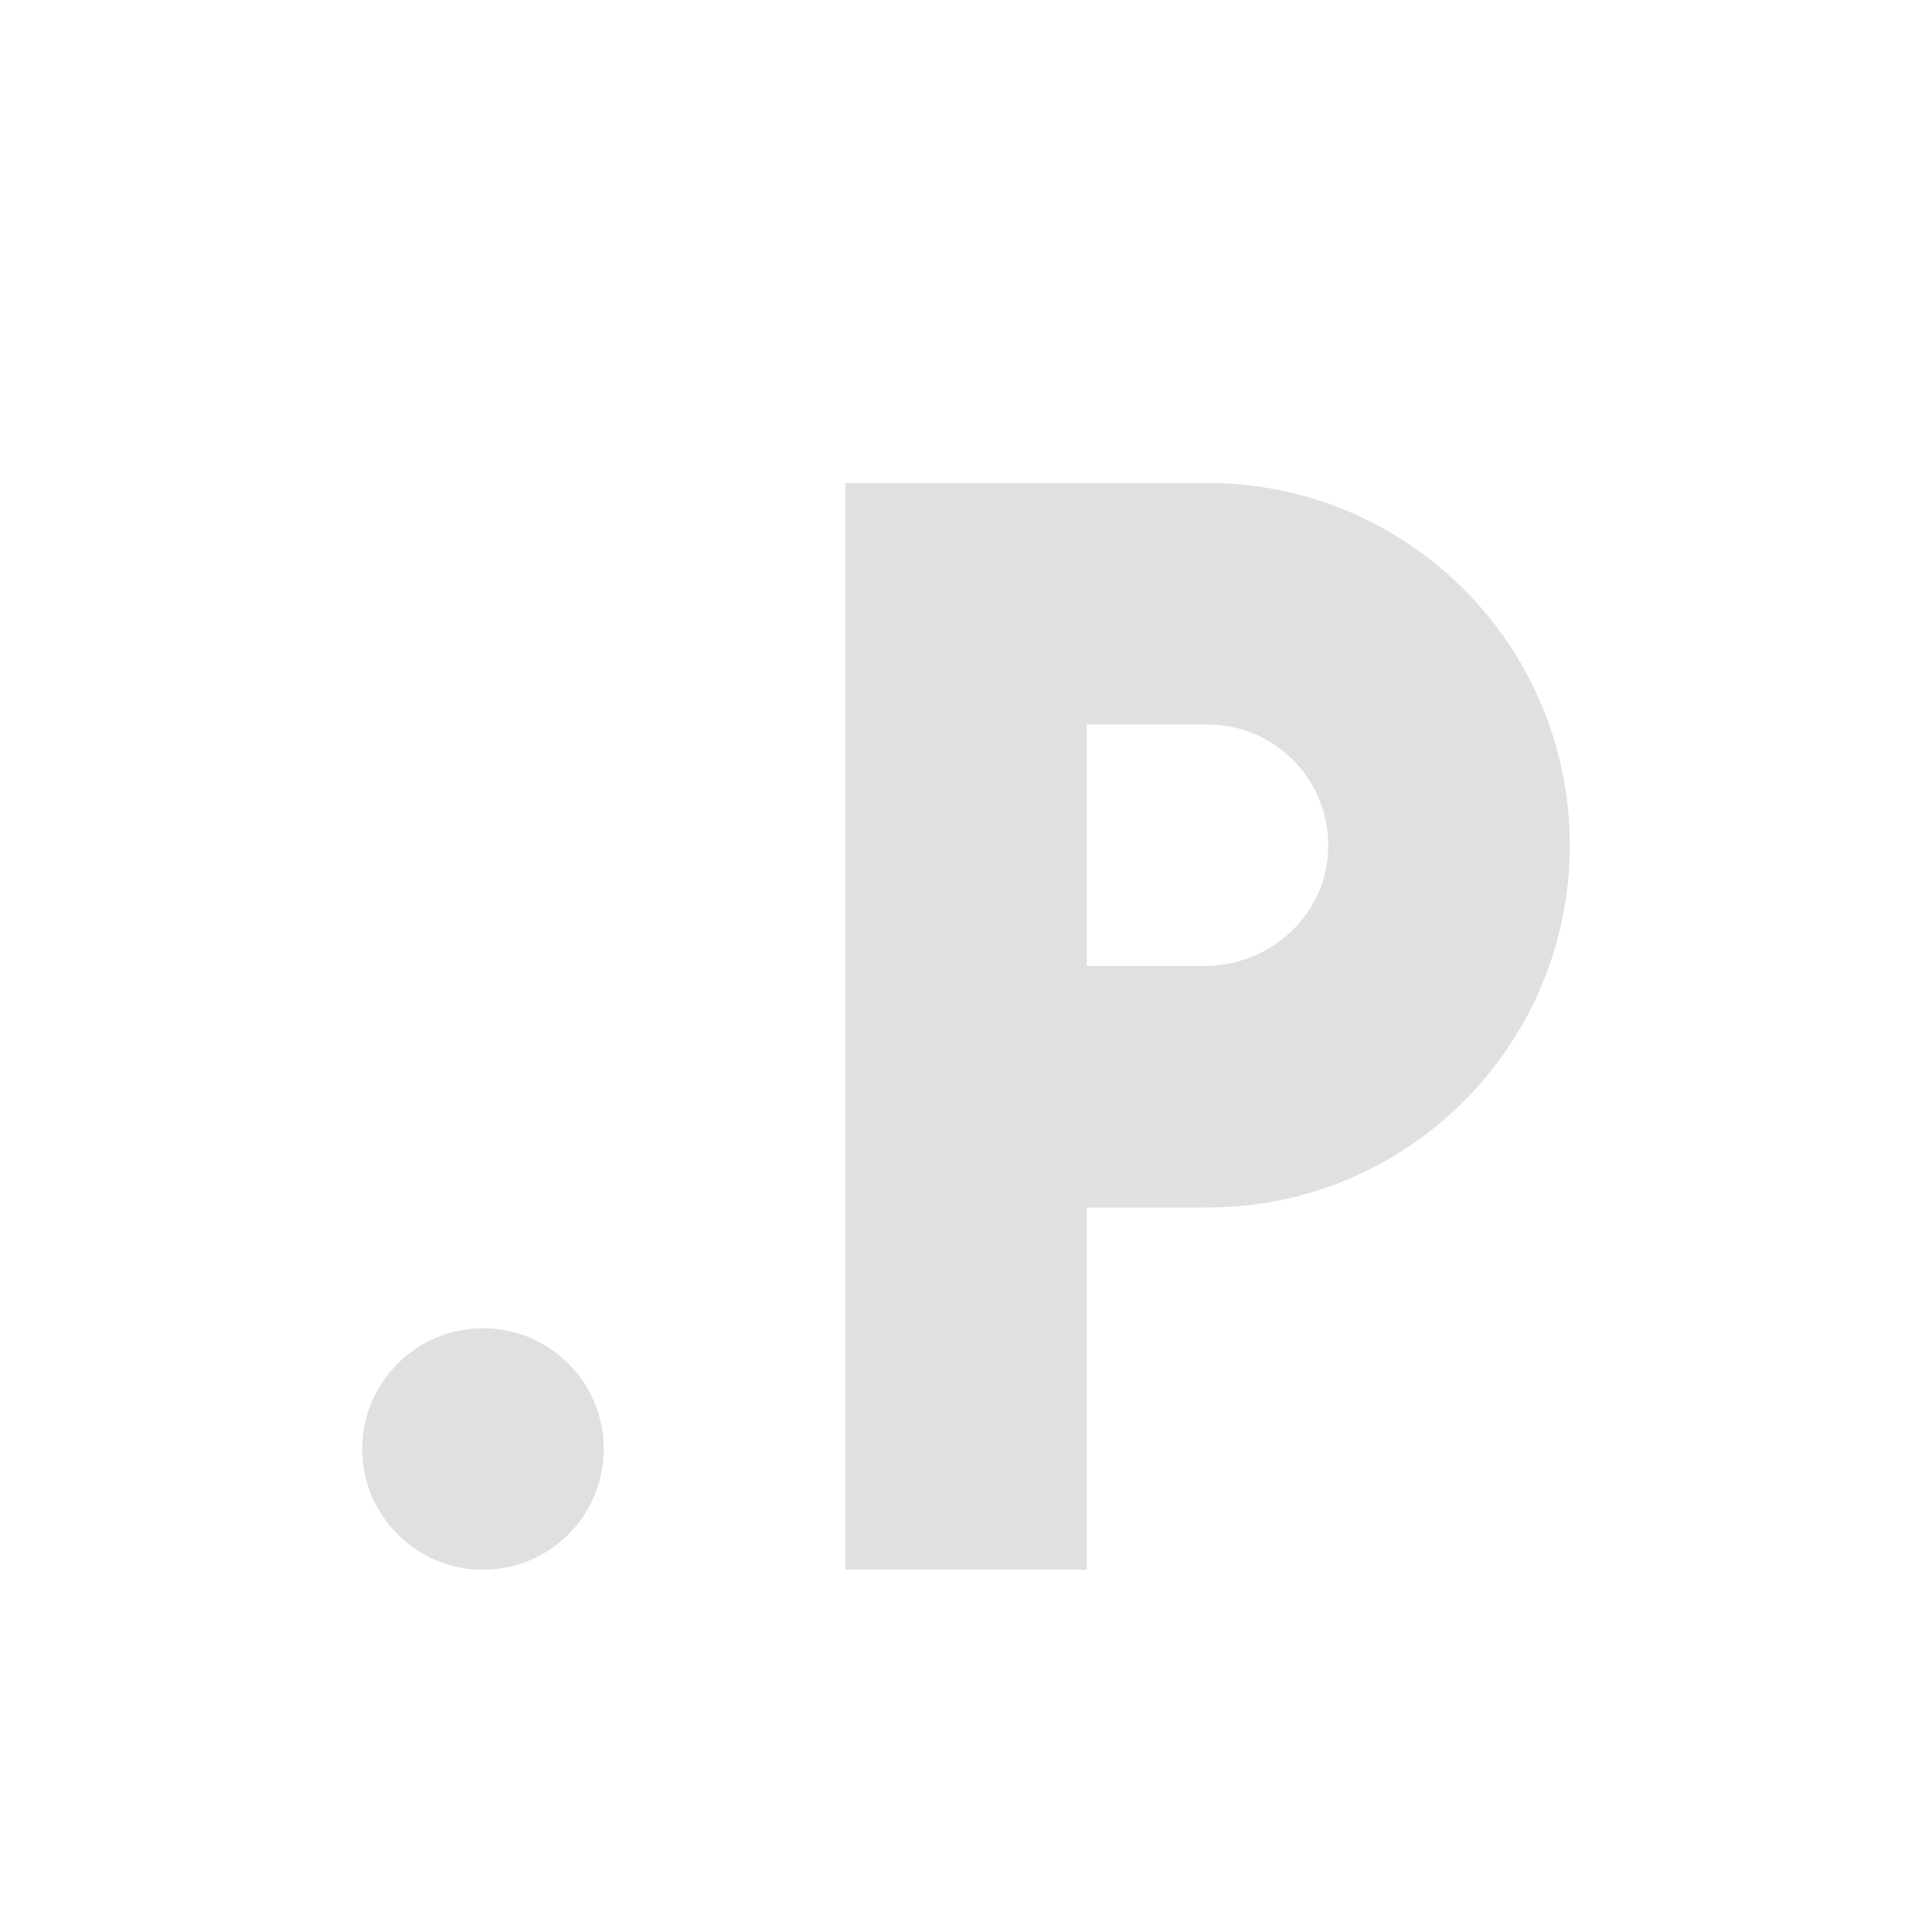
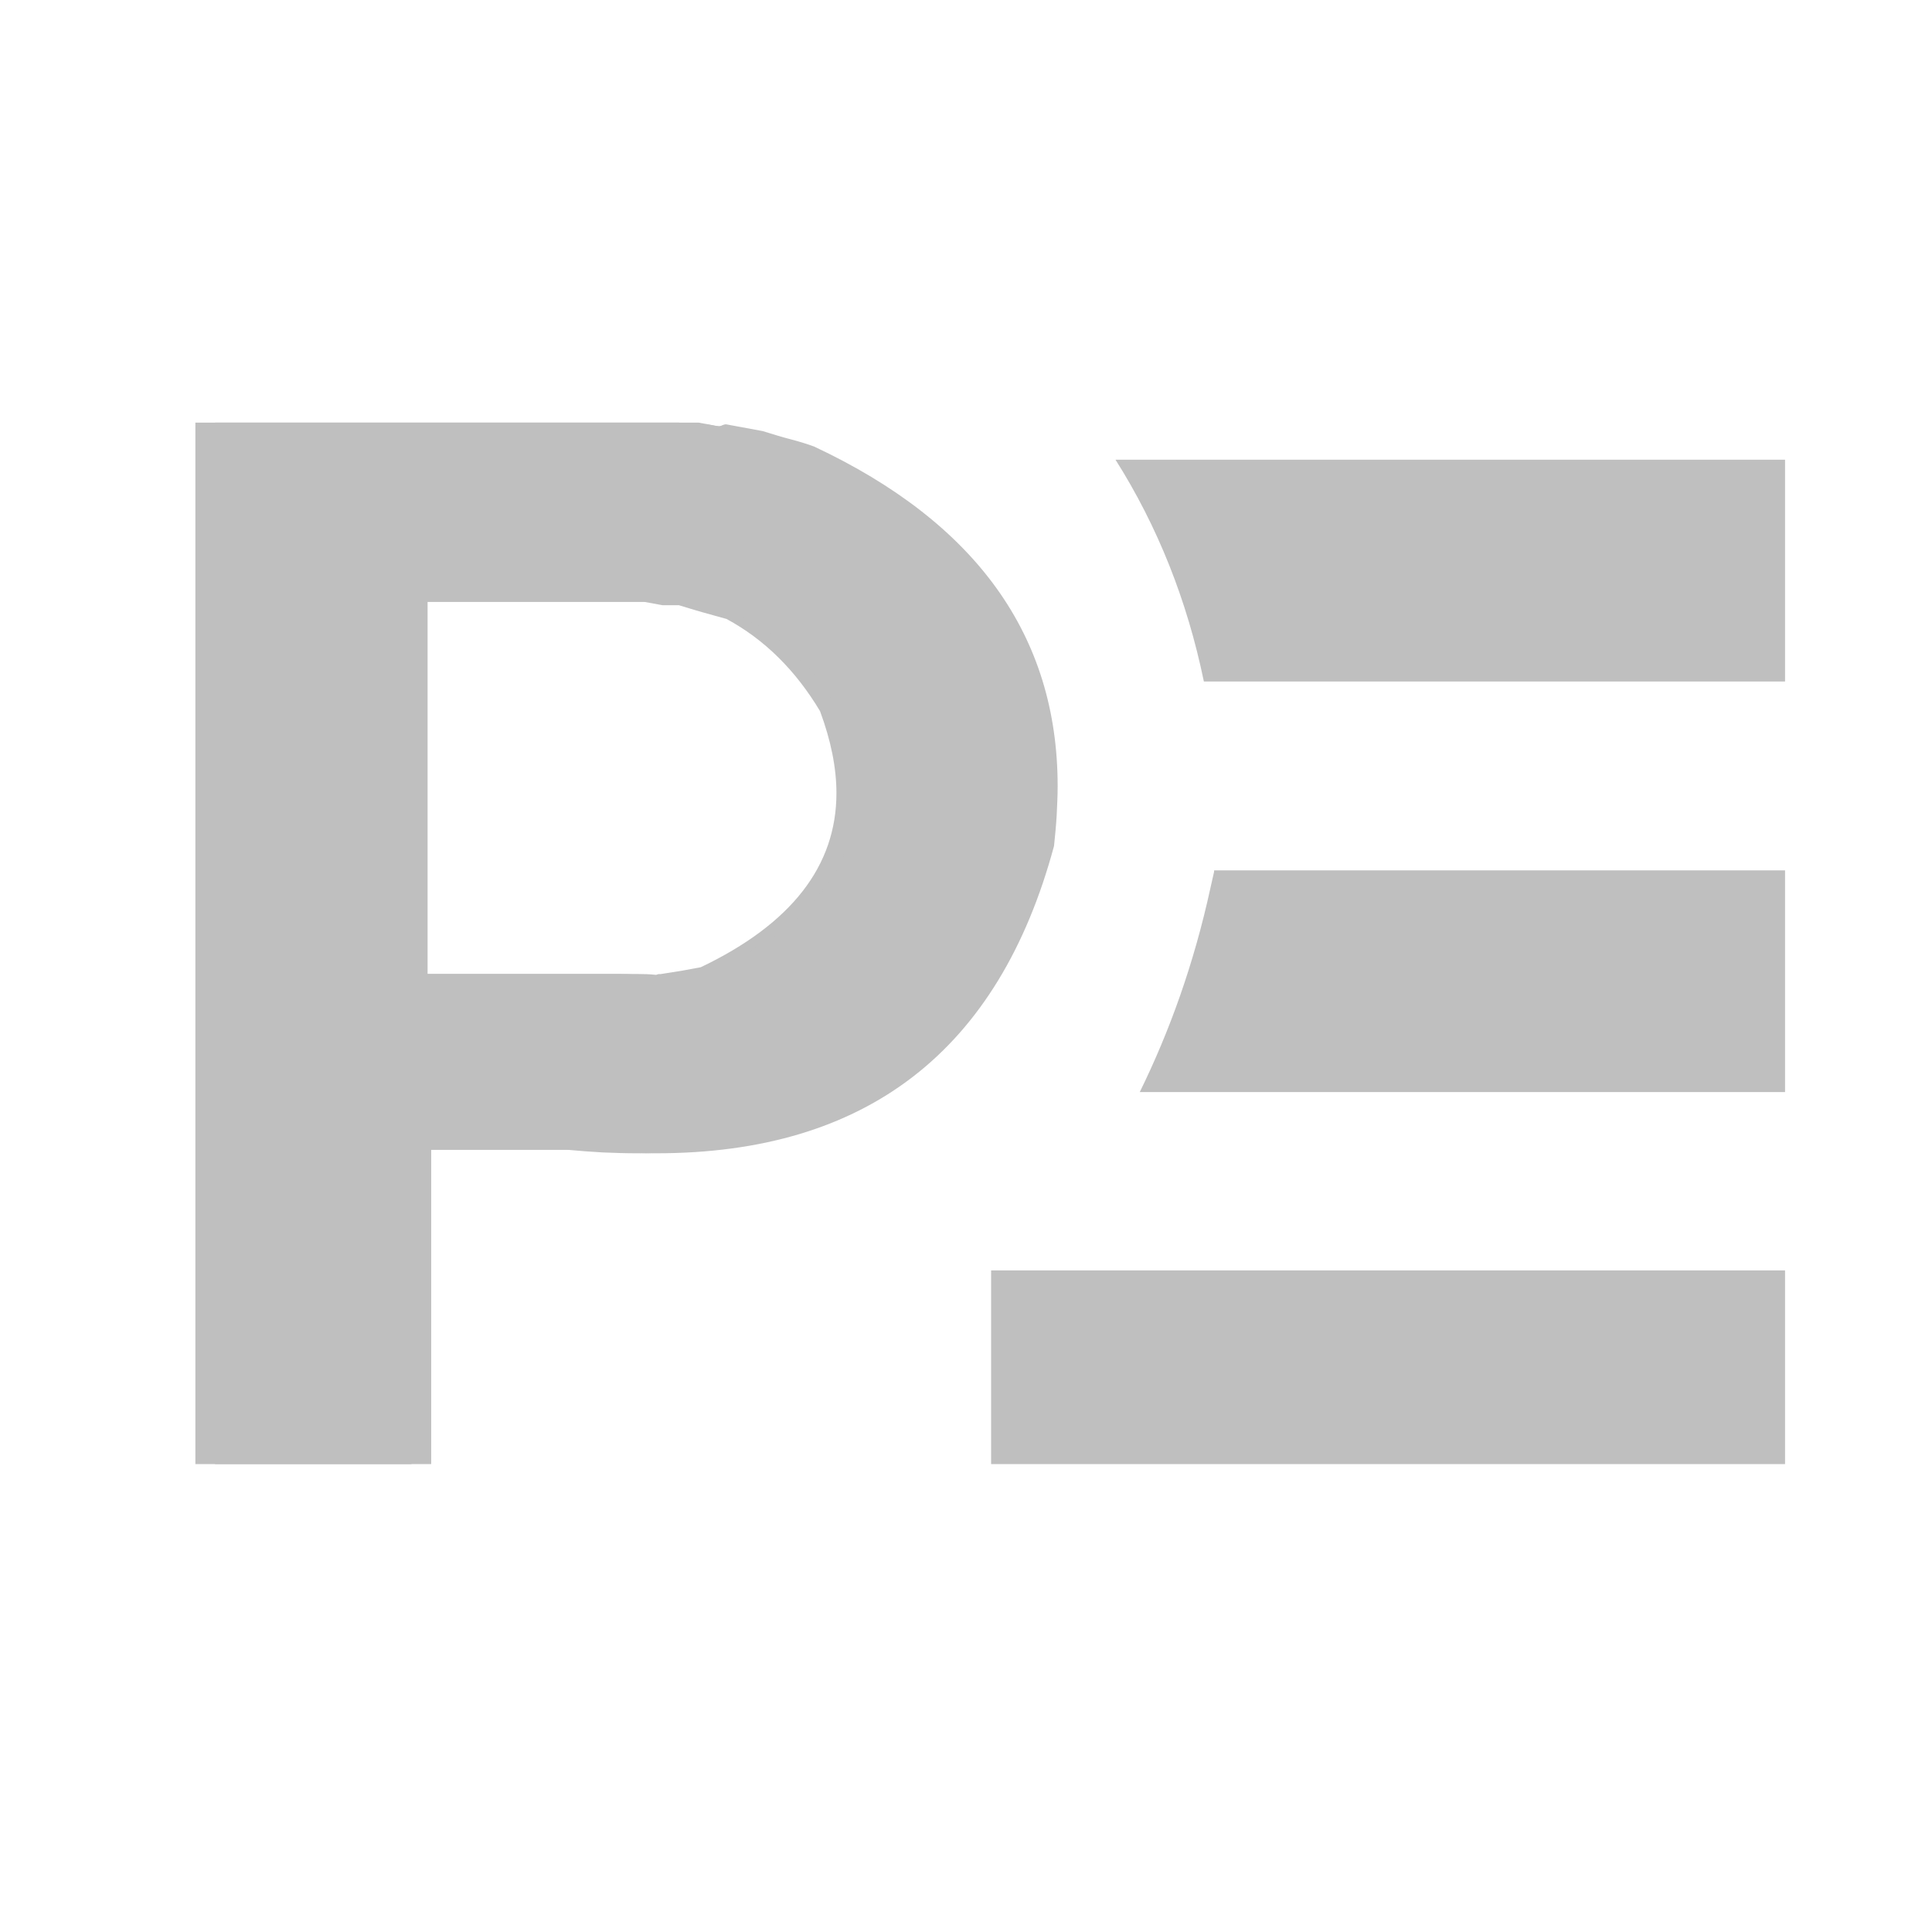
- <svg xmlns="http://www.w3.org/2000/svg" width="16" height="16" version="1.1" viewBox="0 0 16 16">
-   <path d="m7 4v9h2v-3h1c1.657 0 3-1.343 3-3s-1.343-3-3-3zm2 2h1c0.552 0 1 0.448 1 1s-0.448 0.983-1 1h-1zm-5 5c-0.552 0-1 0.448-1 1-1e-7 0.552 0.448 1 1 1s1-0.448 1-1c1e-7 -0.552-0.448-1-1-1z" fill="#e0e0e0" stroke-width="0" />
+ <svg xmlns="http://www.w3.org/2000/svg" version="1.1" x="0px" y="0px" width="16px" height="16px" viewBox="0 0 16 16" enable-background="new 0 0 16 16" xml:space="preserve">
+   <g id="Layer_1" display="none">
+     <rect x="-54.197" y="-45.833" display="inline" fill="#46495C" width="119.333" height="81.167" />
+   </g>
+   <g id="Layer_2">
+     <g>
+       <g>
+         <path fill="#BFBFBF" d="M1.786,3.5h3.836c0.05,0.009,0.089,0.016,0.115,0.021C5.761,3.526,5.779,3.528,5.79,3.528     c0.01,0,0.02-0.002,0.03-0.008c0.01-0.004,0.02-0.007,0.031-0.007L6.153,3.57c0.092,0.029,0.172,0.053,0.243,0.071     C6.466,3.66,6.527,3.679,6.578,3.698c1.345,0.631,2.018,1.569,2.018,2.813c0,0.077-0.004,0.156-0.009,0.241     C8.583,6.836,8.575,6.921,8.565,7.006C8.109,8.702,7.013,9.551,5.273,9.551c-0.091,0-0.185-0.003-0.281-0.007     C4.896,9.539,4.798,9.531,4.698,9.522h-1.29v2.603h-1.79v-0.617V8.829V7.6V3.796V3.5H1.786z M3.377,8.066h1.729     c0.061,0,0.114,0.002,0.16,0.007C5.311,8.078,5.359,8.085,5.41,8.095c0.021-0.019,0.035-0.028,0.045-0.028h0.016l0.182-0.029     L5.804,8.01c0.749-0.358,1.123-0.838,1.123-1.442c0-0.208-0.045-0.434-0.136-0.679C6.588,5.55,6.331,5.296,6.017,5.126     c-0.07-0.019-0.139-0.038-0.205-0.057C5.747,5.05,5.683,5.031,5.622,5.012H5.486L5.333,4.984H3.377V8.066z" />
+       </g>
+       <g>
+         <path fill="#BFBFBF" d="M1.949,3.5h3.837C5.836,3.509,5.874,3.516,5.9,3.521c0.025,0.005,0.042,0.008,0.053,0.008     c0.009,0,0.02-0.002,0.03-0.008c0.01-0.004,0.02-0.007,0.03-0.007L6.316,3.57c0.092,0.029,0.172,0.053,0.243,0.071     C6.63,3.66,6.69,3.679,6.742,3.698c1.345,0.631,2.017,1.569,2.017,2.813c0,0.077-0.004,0.156-0.008,0.241     C8.746,6.836,8.738,6.921,8.729,7.006C8.272,8.702,7.176,9.551,5.437,9.551c-0.091,0-0.185-0.003-0.281-0.007     C5.06,9.539,4.961,9.531,4.861,9.522h-1.29v2.603h-1.79v-0.617V8.829V7.6V3.796V3.5H1.949z M3.541,8.066H5.27     c0.061,0,0.114,0.002,0.16,0.007c0.044,0.004,0.093,0.012,0.144,0.021c0.021-0.019,0.035-0.028,0.045-0.028h0.016l0.182-0.029     L5.967,8.01C6.716,7.651,7.09,7.171,7.09,6.568c0-0.208-0.046-0.434-0.137-0.679C6.751,5.55,6.494,5.296,6.18,5.126     c-0.07-0.019-0.139-0.038-0.204-0.057C5.91,5.05,5.846,5.031,5.786,5.012H5.649L5.497,4.984H3.541V8.066z" />
+       </g>
+       <rect x="8.208" y="10.521" fill="#BFBFBF" width="6.575" height="1.604" />
+       <path fill="#BFBFBF" d="M10.055,7.208c0,0.002-0.001,0.014-0.001,0.014l-0.03,0.133C9.887,7.983,9.686,8.541,9.439,9.044h5.344    V7.208H10.055z" />
+       <path fill="#BFBFBF" d="M9.238,3.807C9.588,4.36,9.832,4.975,9.97,5.644h4.813V3.807H9.238z" />
+     </g>
+     <g>
+ 	</g>
+     <g>
+ 	</g>
+     <g>
+ 	</g>
+     <g>
+ 	</g>
+     <g>
+ 	</g>
+     <g>
+ 	</g>
+   </g>
</svg>
